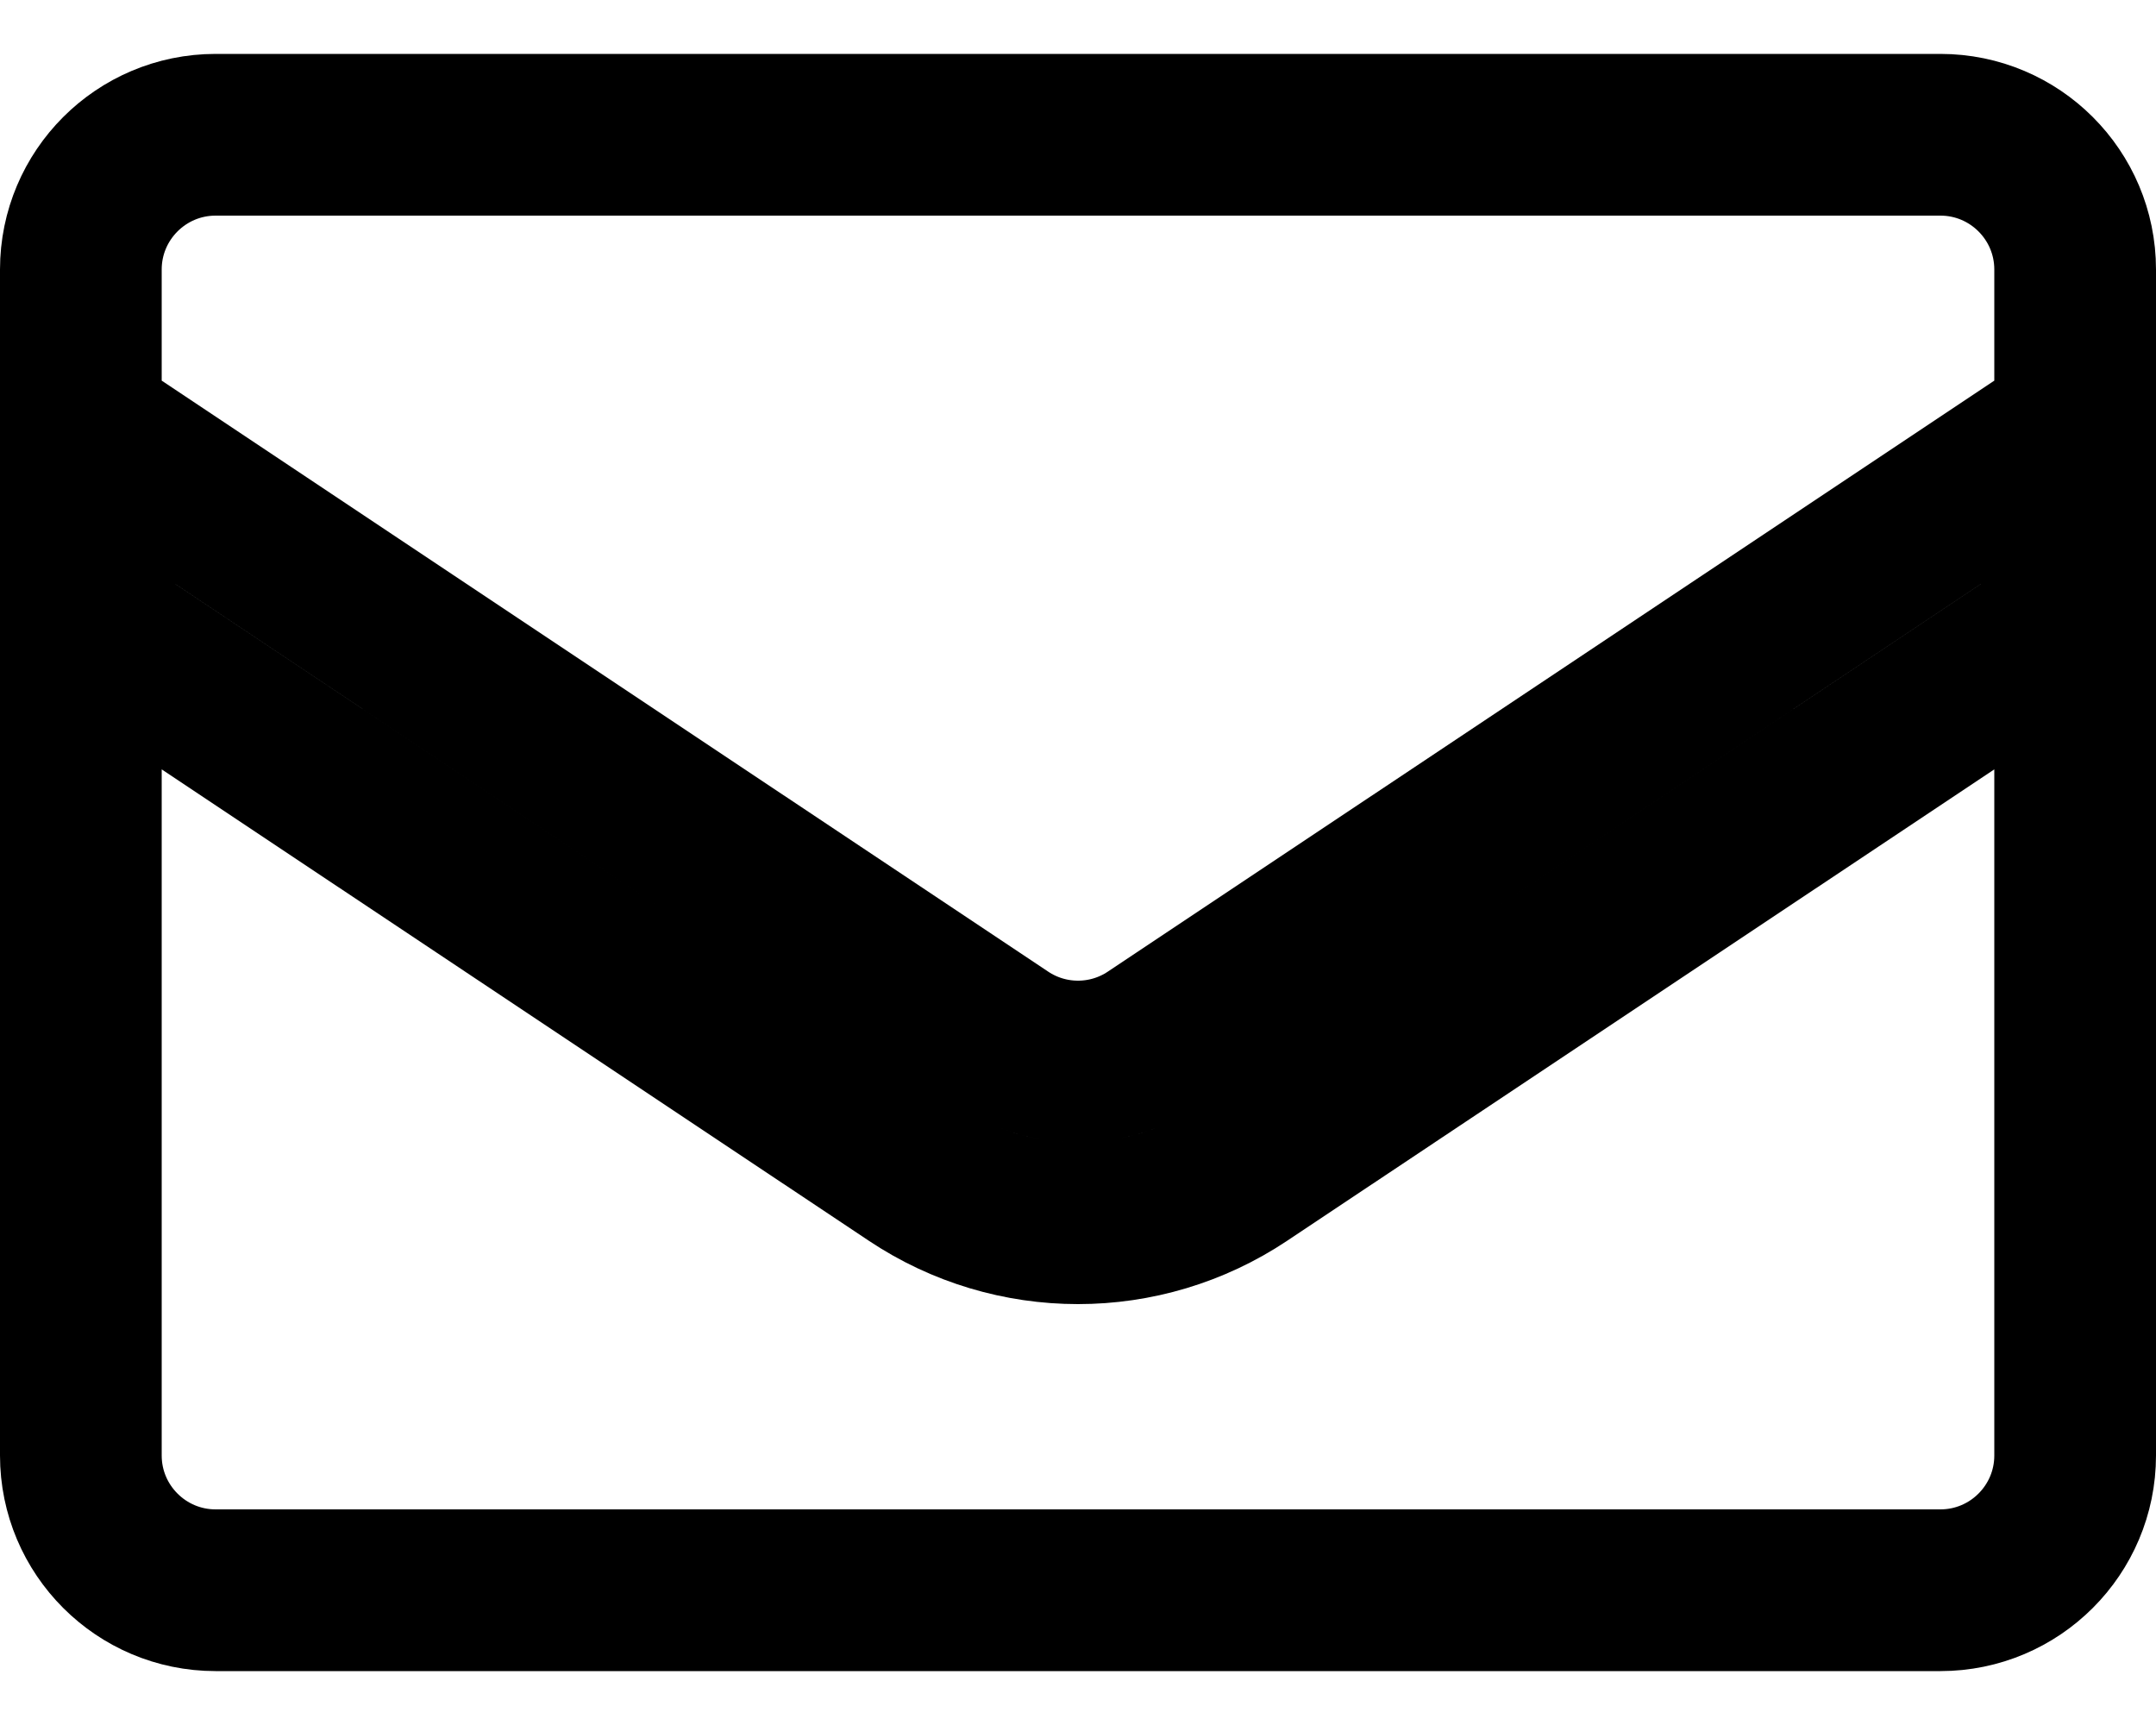
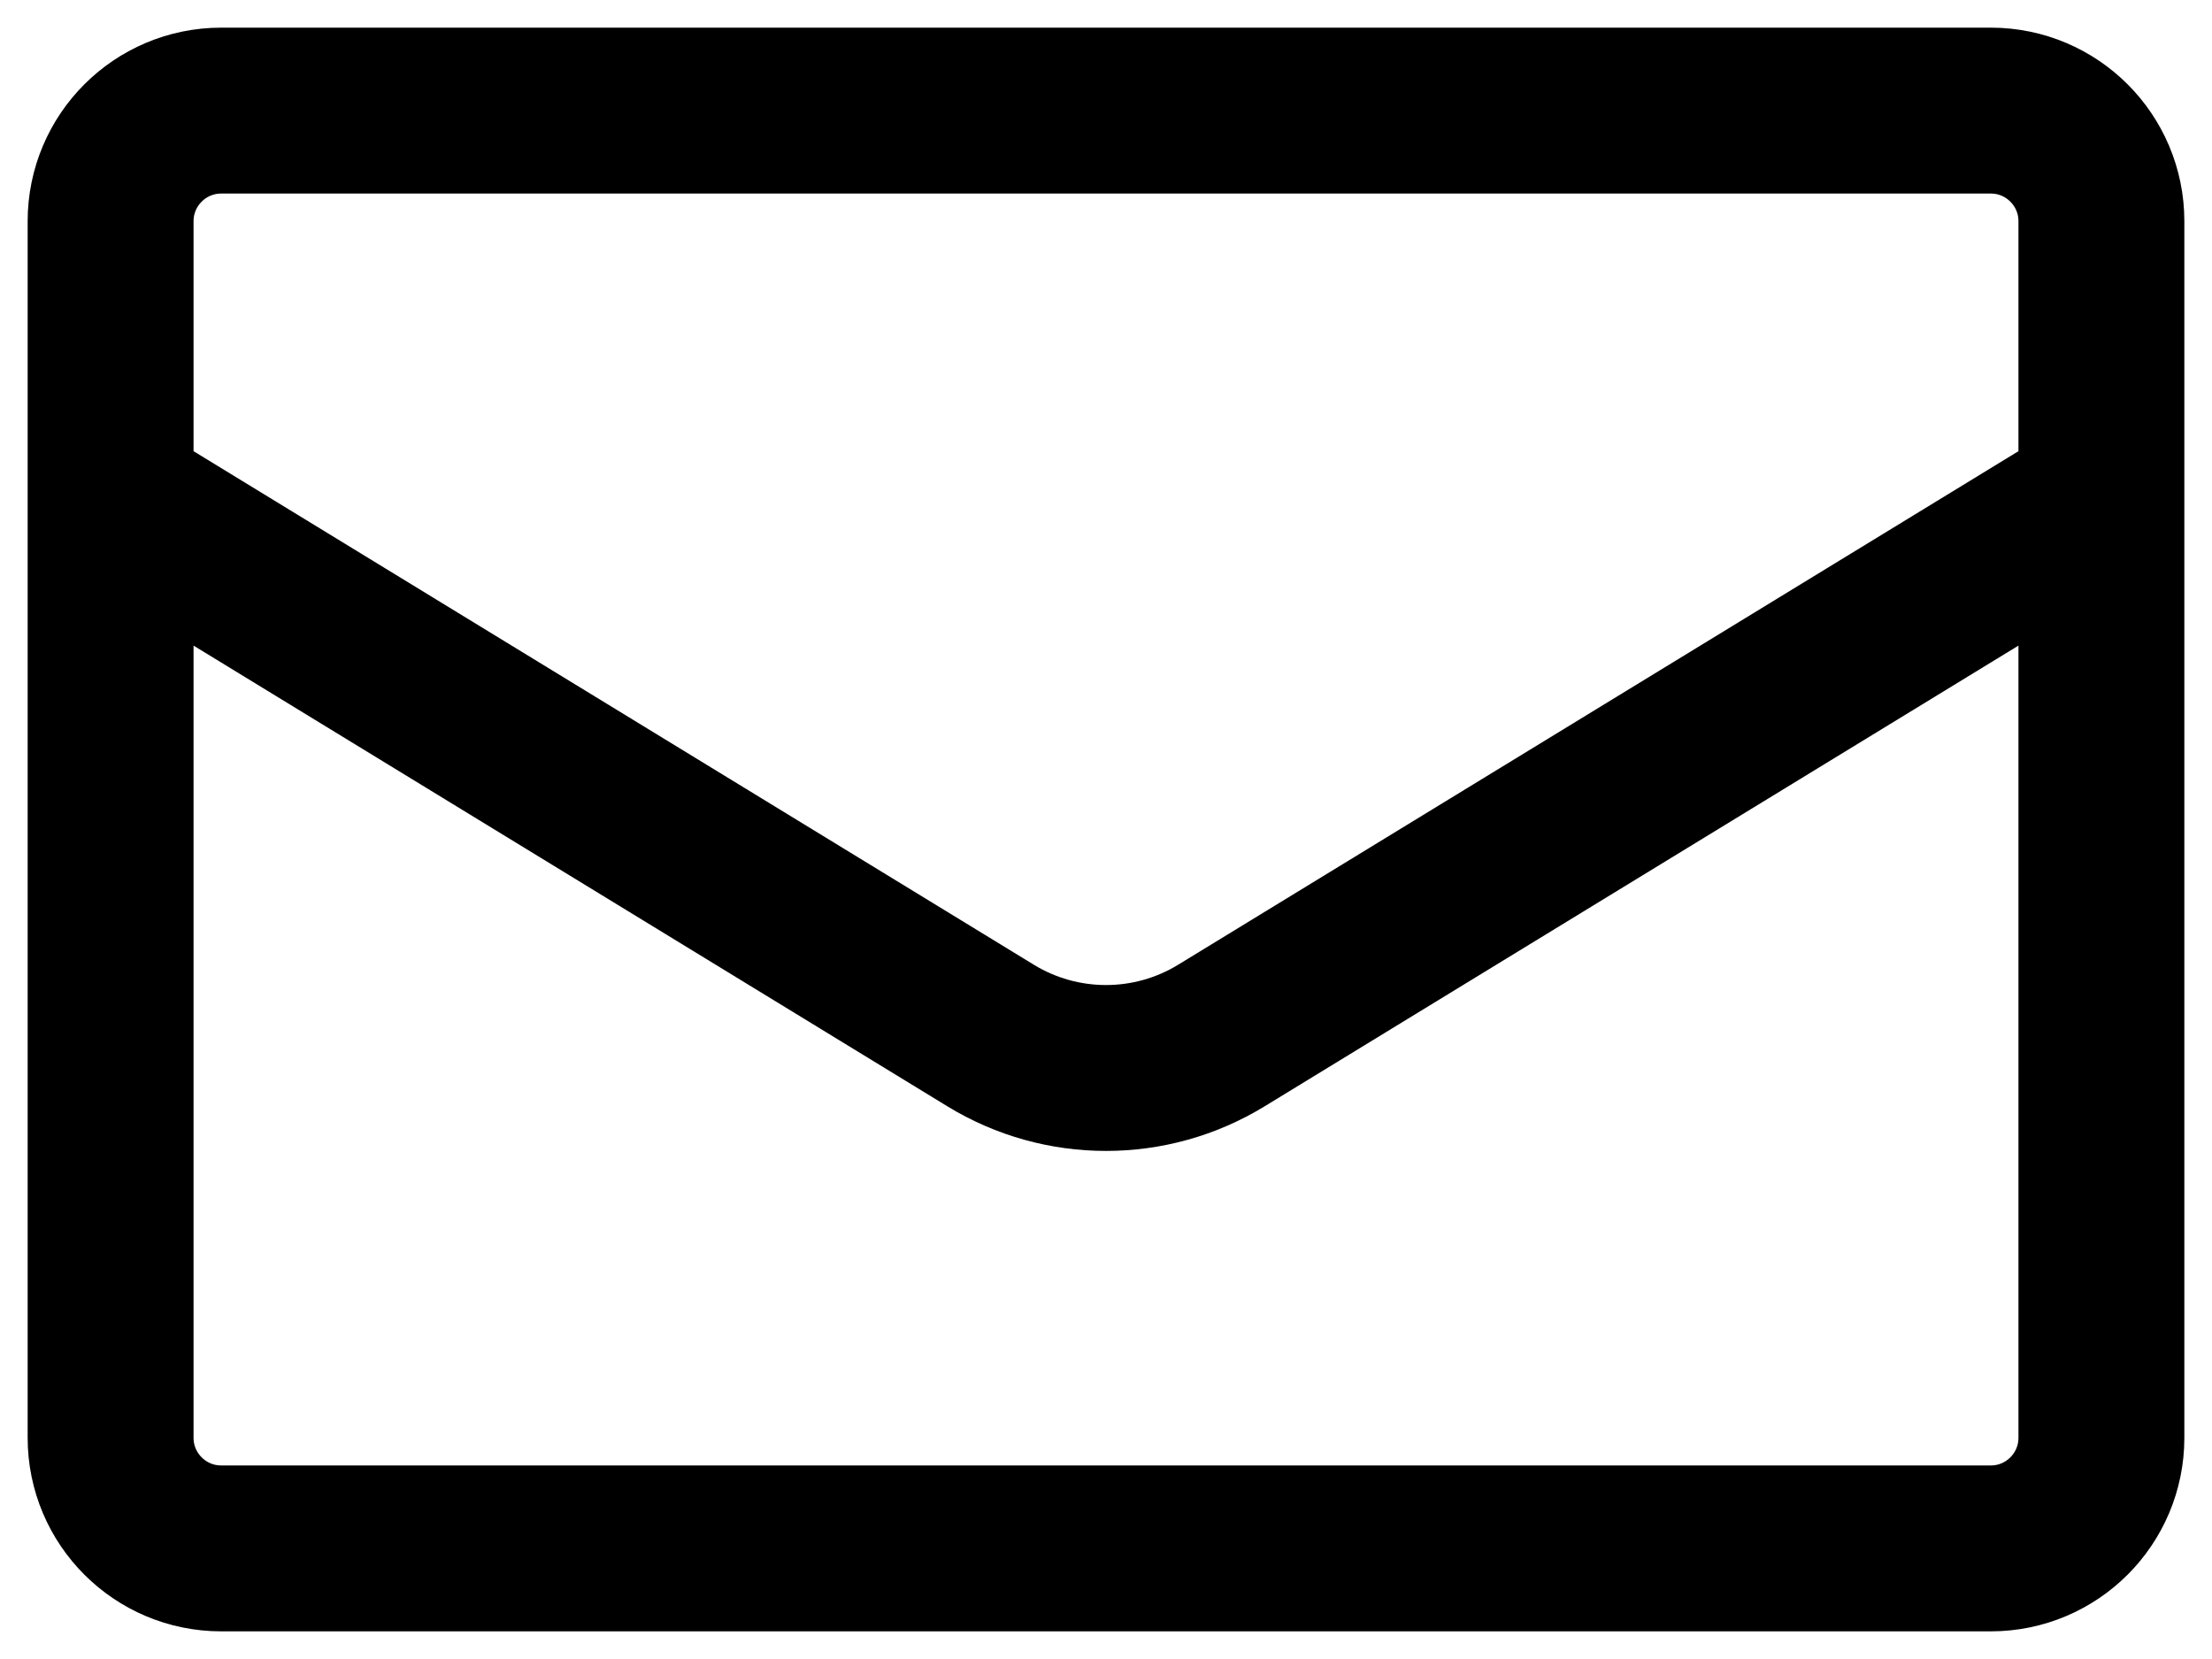
- <svg xmlns="http://www.w3.org/2000/svg" width="20" height="16" viewBox="0 0 20 16" fill="none">
-   <path d="M0.75 13.5V5.735L8.475 10.884C9.398 11.5 10.602 11.5 11.525 10.884L19.25 5.735V13.5C19.25 14.19 18.69 14.75 18 14.75H2C1.31 14.75 0.75 14.19 0.75 13.5ZM19.25 5.375L18.584 4.376L10.693 9.636C10.274 9.916 9.726 9.916 9.307 9.636L1.416 4.376L0.75 5.375V2.5C0.75 1.81 1.31 1.25 2 1.25H18C18.69 1.25 19.25 1.81 19.25 2.5V5.375Z" stroke="black" stroke-width="1.5" />
+ <svg xmlns="http://www.w3.org/2000/svg" width="20" height="15" viewBox="0 0 20 15" fill="none">
+   <path d="M1 4.5L8.957 9.363C9.597 9.754 10.403 9.754 11.043 9.363L19 4.5M2 14H18C18.552 14 19 13.552 19 13V2C19 1.448 18.552 1 18 1H2C1.448 1 1 1.448 1 2V13C1 13.552 1.448 14 2 14Z" stroke="black" stroke-width="1.5" />
</svg>
